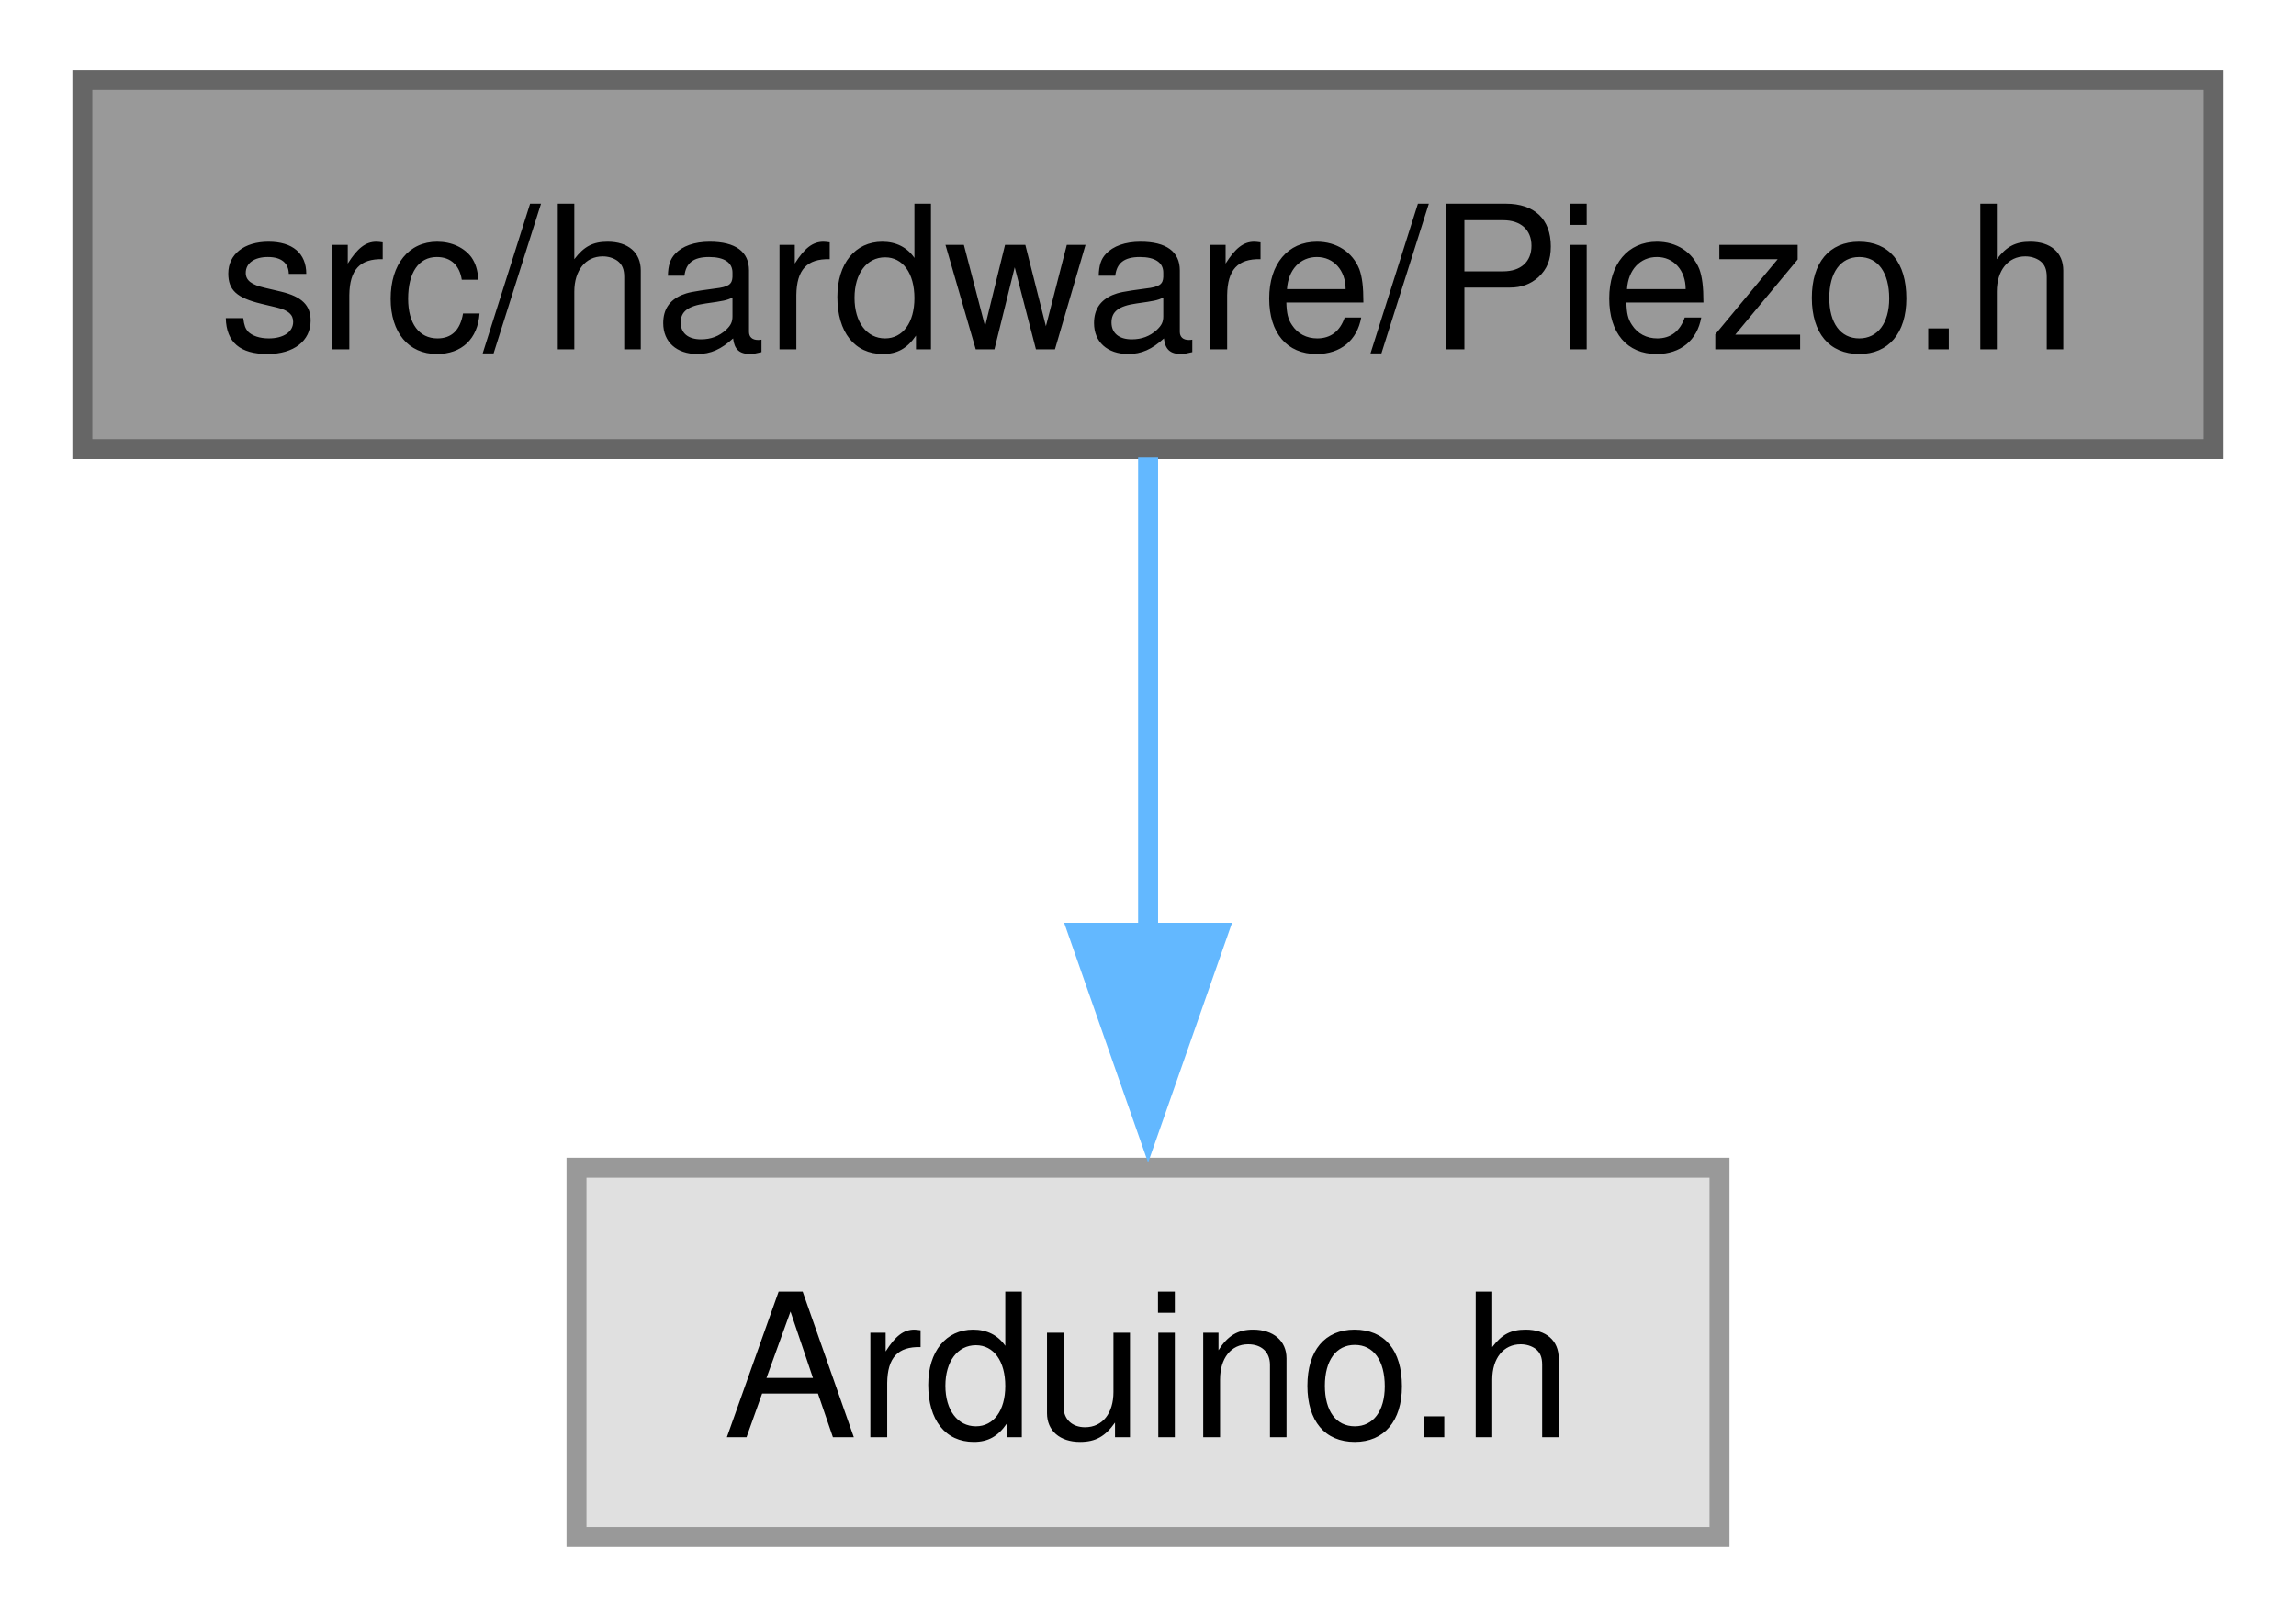
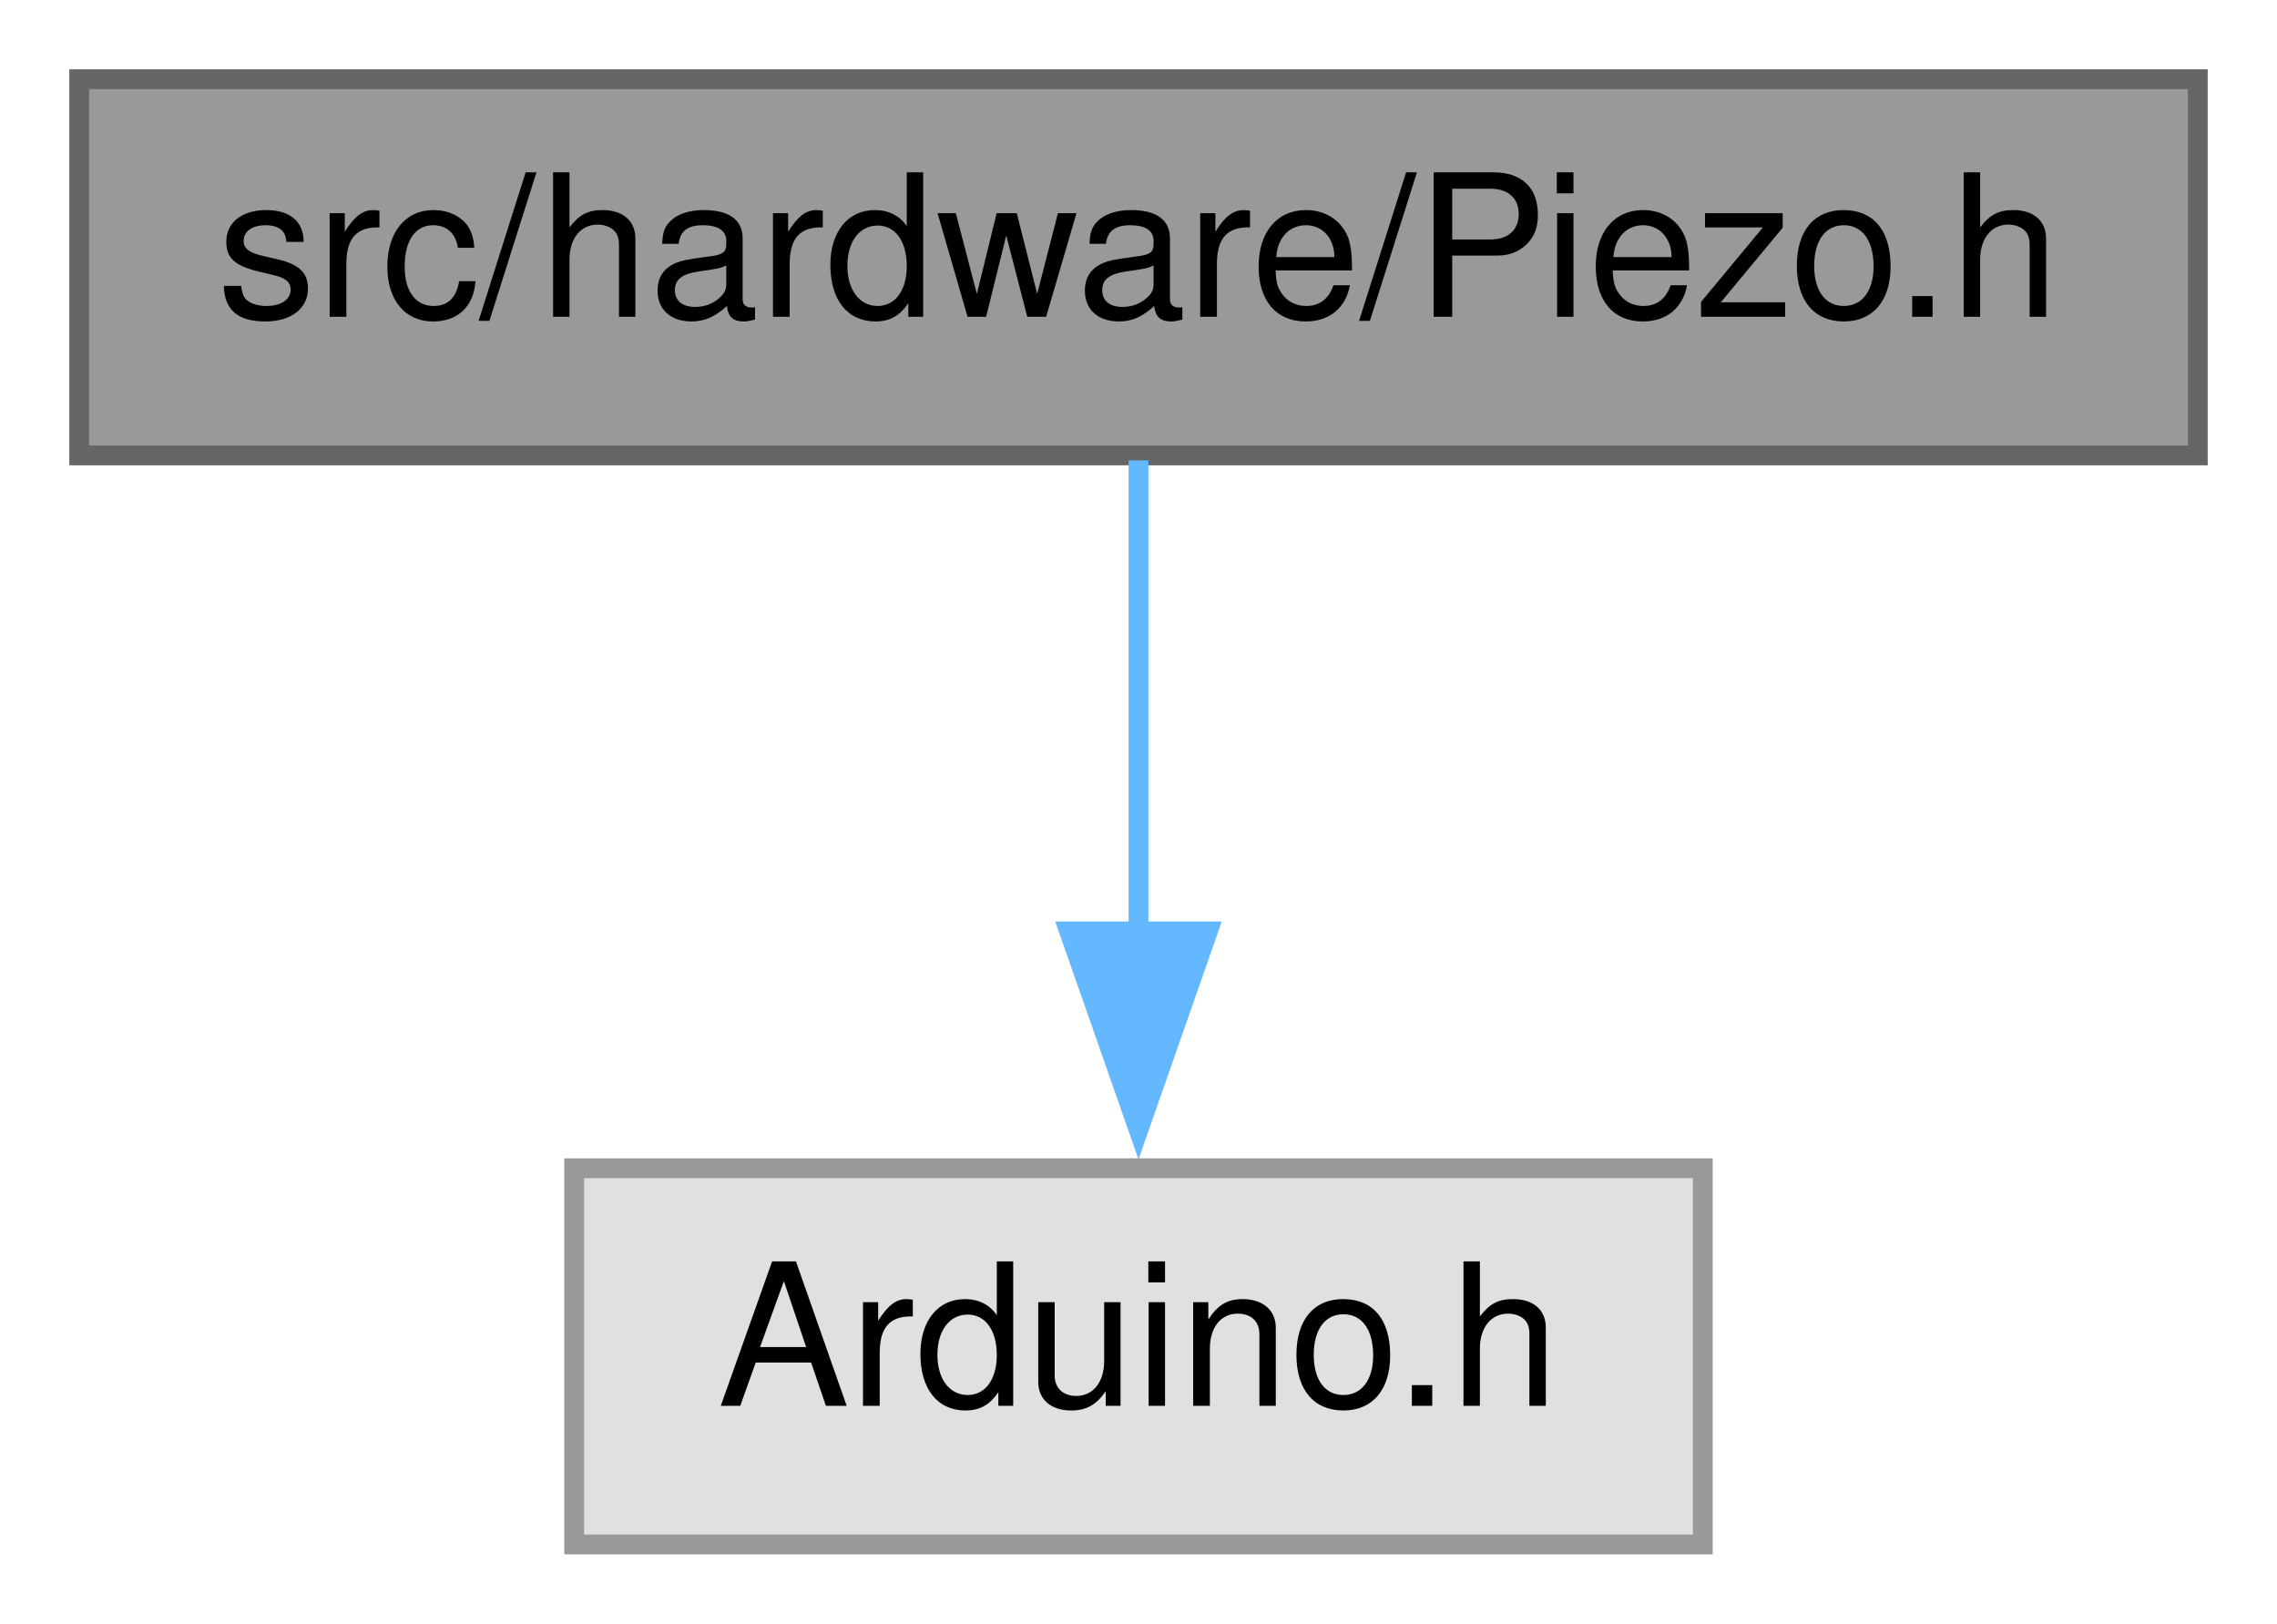
- <svg xmlns="http://www.w3.org/2000/svg" xmlns:xlink="http://www.w3.org/1999/xlink" width="115pt" height="81pt" viewBox="0.00 0.00 114.75 81.00">
-   <g id="graph0" class="graph" transform="scale(1 1) rotate(0) translate(4 77)">
-     <g id="Node000001" class="node">
-       <g id="a_Node000001">
+ <svg xmlns="http://www.w3.org/2000/svg" xmlns:xlink="http://www.w3.org/1999/xlink" width="115pt" height="82pt" viewBox="0.00 0.00 115.00 82.00">
+   <g id="graph0" class="graph" transform="scale(1 1) rotate(0) translate(4 78)">
+     <g id="node1" class="node">
+       <g id="a_node1">
        <a xlink:title=" ">
-           <polygon fill="#999999" stroke="#666666" points="106.75,-73 0,-73 0,-54.5 106.75,-54.5 106.75,-73" />
-           <text text-anchor="middle" x="53.38" y="-59.5" font-family="Helvetica,sans-Serif" font-size="10.00">src/hardware/Piezo.h</text>
+           <polygon fill="#999999" stroke="#666666" points="107,-74 0,-74 0,-55 107,-55 107,-74" />
+           <text text-anchor="middle" x="53.5" y="-62" font-family="Helvetica,sans-Serif" font-size="10.00">src/hardware/Piezo.h</text>
        </a>
      </g>
    </g>
-     <g id="Node000002" class="node">
-       <g id="a_Node000002">
+     <g id="node2" class="node">
+       <g id="a_node2">
        <a xlink:title=" ">
-           <polygon fill="#e0e0e0" stroke="#999999" points="82,-18.5 24.75,-18.5 24.75,0 82,0 82,-18.5" />
-           <text text-anchor="middle" x="53.38" y="-5" font-family="Helvetica,sans-Serif" font-size="10.00">Arduino.h</text>
+           <polygon fill="#e0e0e0" stroke="#999999" points="82,-19 25,-19 25,0 82,0 82,-19" />
+           <text text-anchor="middle" x="53.5" y="-7" font-family="Helvetica,sans-Serif" font-size="10.00">Arduino.h</text>
        </a>
      </g>
    </g>
-     <g id="edge1_Node000001_Node000002" class="edge">
-       <g id="a_edge1_Node000001_Node000002">
-         <a xlink:title=" ">
-           <path fill="none" stroke="#63b8ff" d="M53.38,-54.08C53.38,-47.58 53.38,-38.42 53.38,-30.16" />
-           <polygon fill="#63b8ff" stroke="#63b8ff" points="56.88,-30.27 53.38,-20.27 49.88,-30.27 56.88,-30.27" />
-         </a>
-       </g>
+     <g id="edge1" class="edge">
+       <path fill="none" stroke="#63b8ff" d="M53.5,-54.75C53.5,-48.27 53.5,-39.16 53.5,-30.9" />
+       <polygon fill="#63b8ff" stroke="#63b8ff" points="57,-30.96 53.5,-20.96 50,-30.96 57,-30.96" />
    </g>
  </g>
</svg>
